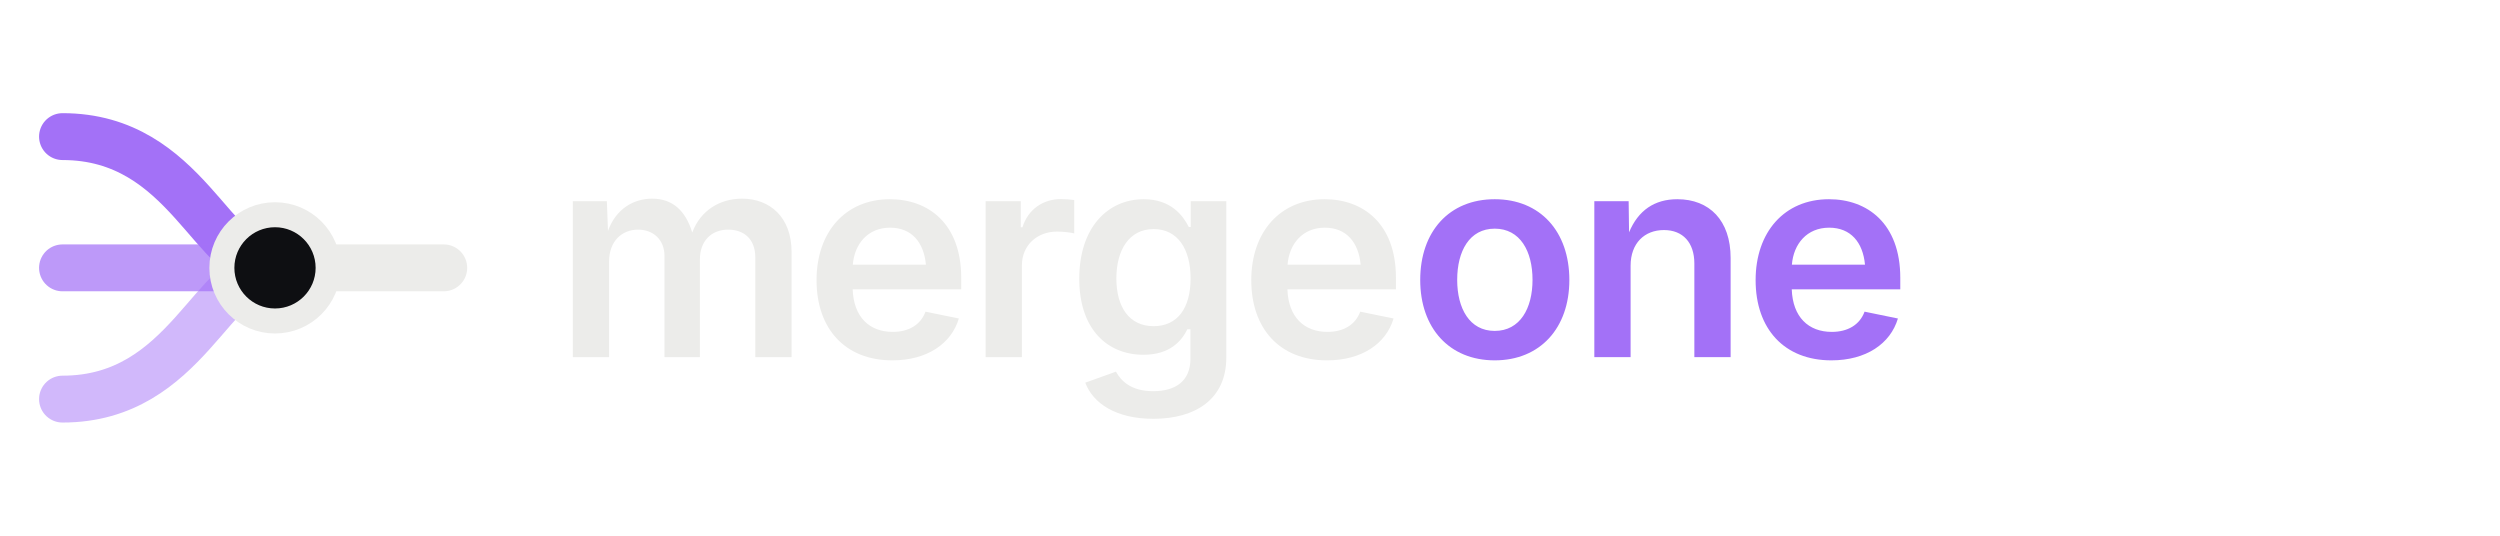
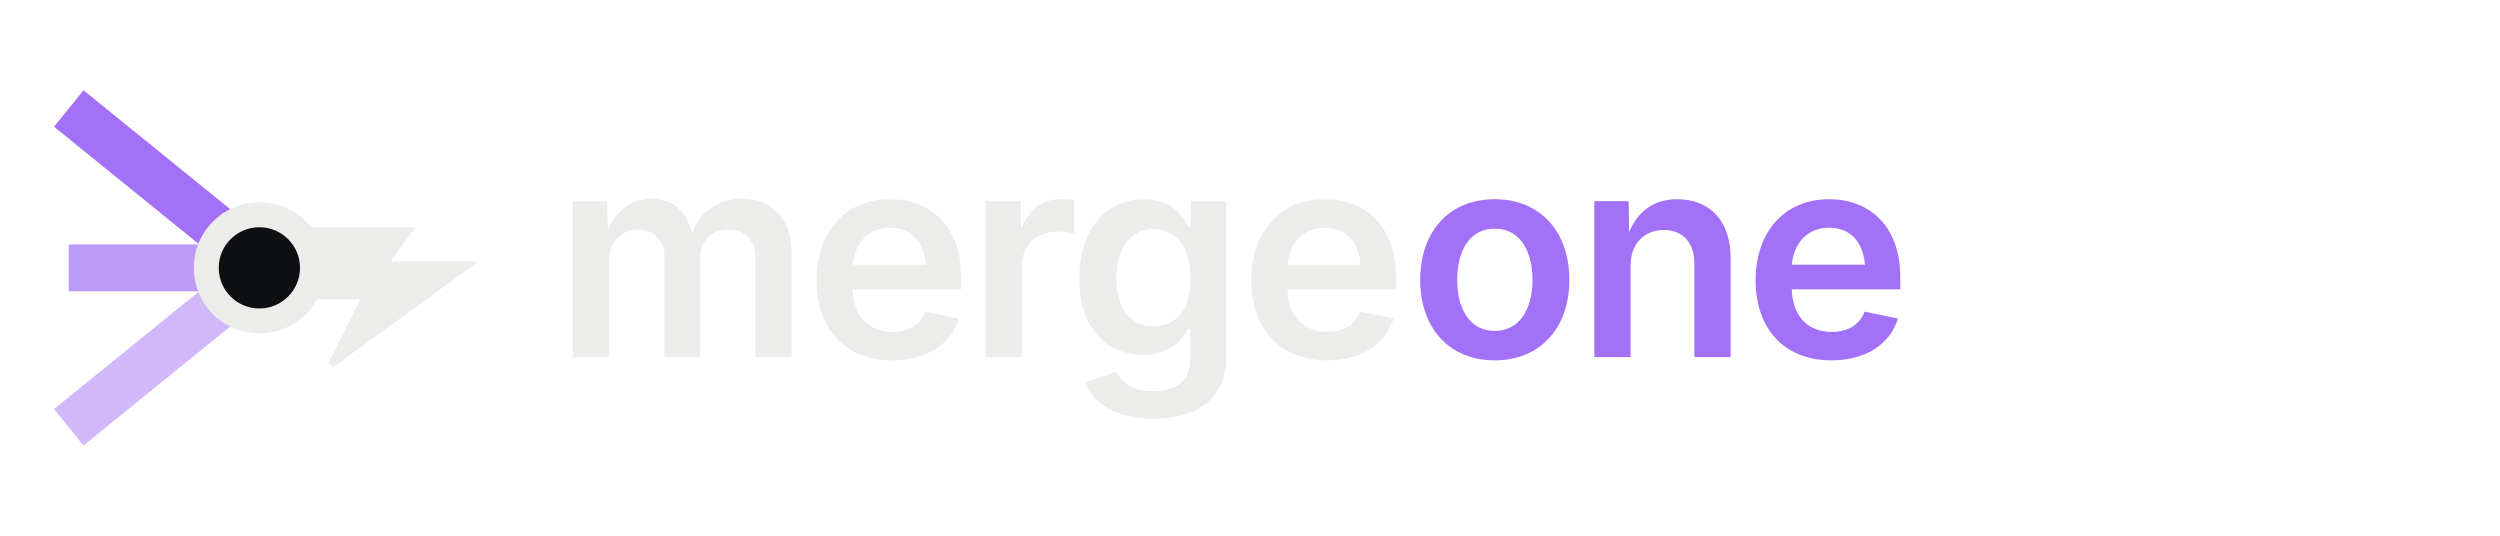
<svg xmlns="http://www.w3.org/2000/svg" width="560" height="120" viewBox="0 0 560 120" fill="none" role="img" aria-label="mergeone">
  <g transform="translate(0,4) scale(0.35)">
-     <path d="M40 76 C 120 76, 136 160, 176 160" stroke="#A371F7" stroke-width="30" stroke-linecap="round" />
-     <path d="M40 160 L 176 160" stroke="#A371F7" stroke-width="30" stroke-linecap="round" opacity="0.72" />
-     <path d="M40 244 C 120 244, 136 160, 176 160" stroke="#A371F7" stroke-width="30" stroke-linecap="round" opacity="0.5" />
-     <path d="M176 160 L 284 160" stroke="#ECECEA" stroke-width="30" stroke-linecap="round" />
-     <circle cx="176" cy="160" r="34" fill="#0E0F12" stroke="#ECECEA" stroke-width="16" />
+     <path d="M44 58 L160 152" stroke="#A371F7" stroke-width="30" />
+     <path d="M44 160 L150 160" stroke="#A371F7" stroke-width="30" opacity="0.72" />
+     <path d="M44 262 L160 168" stroke="#A371F7" stroke-width="30" opacity="0.5" />
+     <path d="M194 136 L262 136 L246 158 L300 158 L212 222 L234 178 L194 178 Z" fill="#ECECEA" stroke="#ECECEA" stroke-width="4" stroke-linejoin="miter" />
+     <circle cx="166" cy="160" r="34" fill="#0E0F12" stroke="#ECECEA" stroke-width="16" />
  </g>
  <text x="124" y="80" font-family="Geist, Inter, system-ui, -apple-system, sans-serif" font-size="64" font-weight="600" letter-spacing="-1.5" fill="#ECECEA">merge<tspan fill="#A371F7">one</tspan>
  </text>
</svg>
